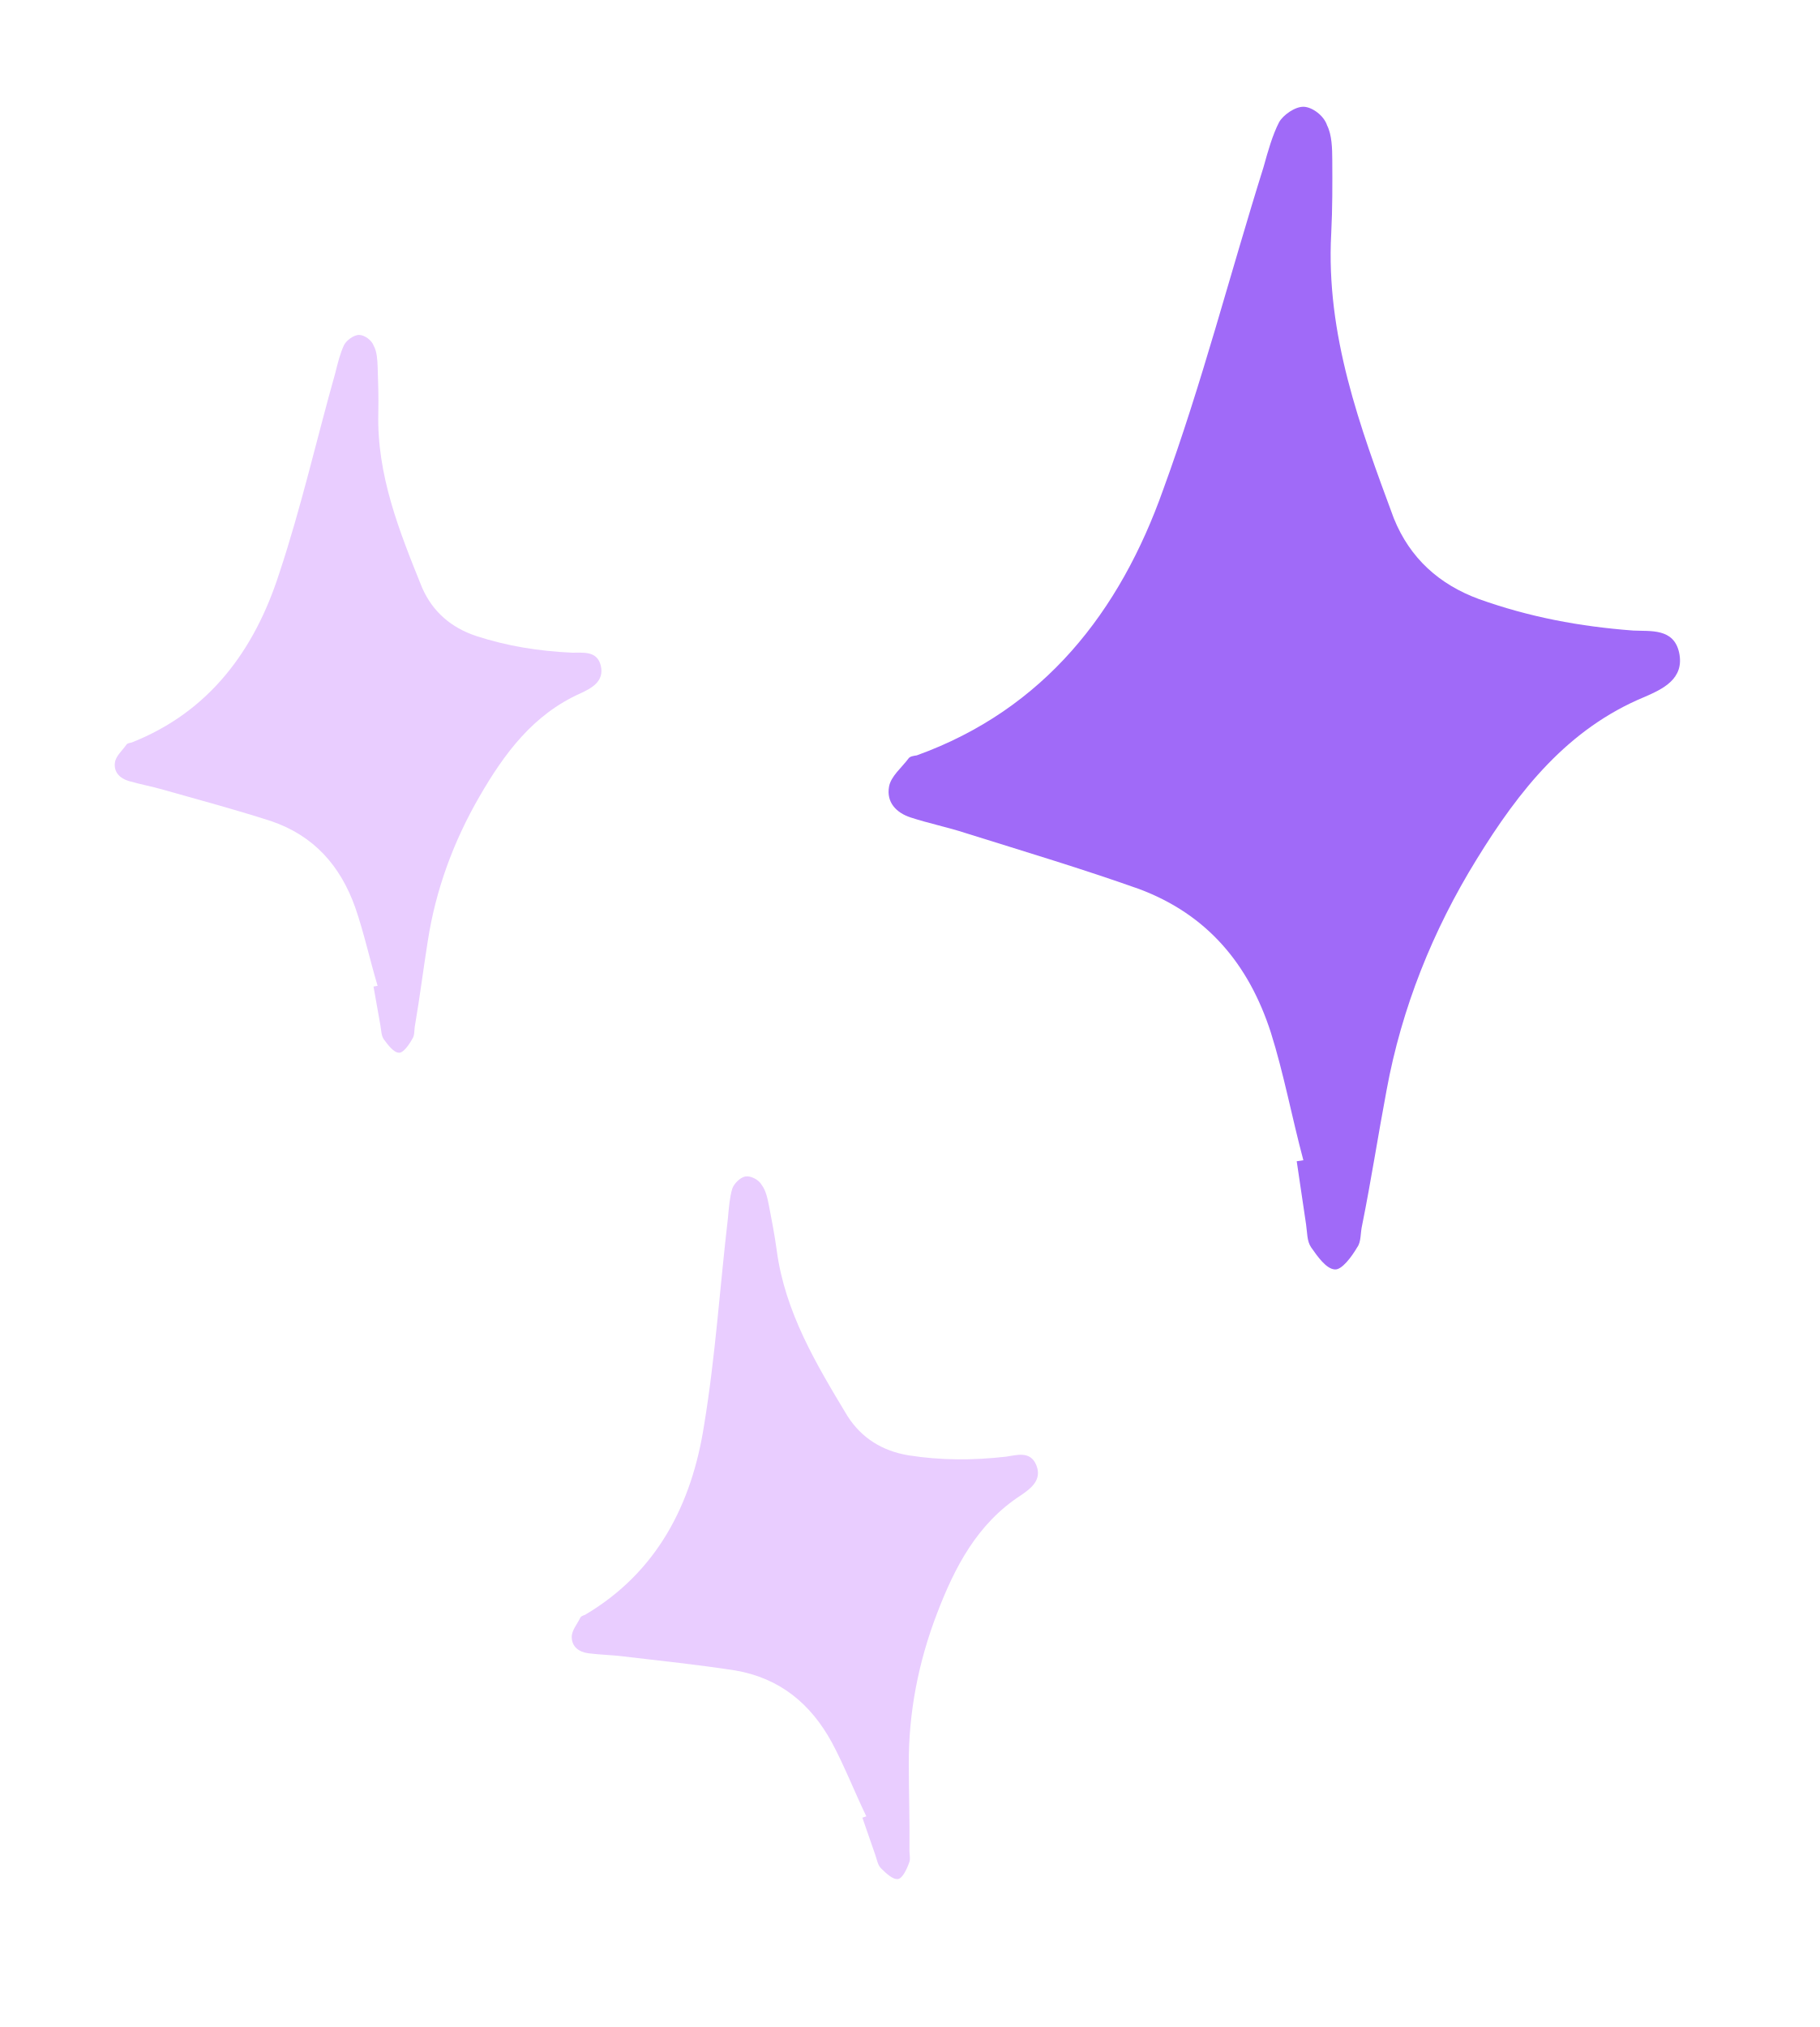
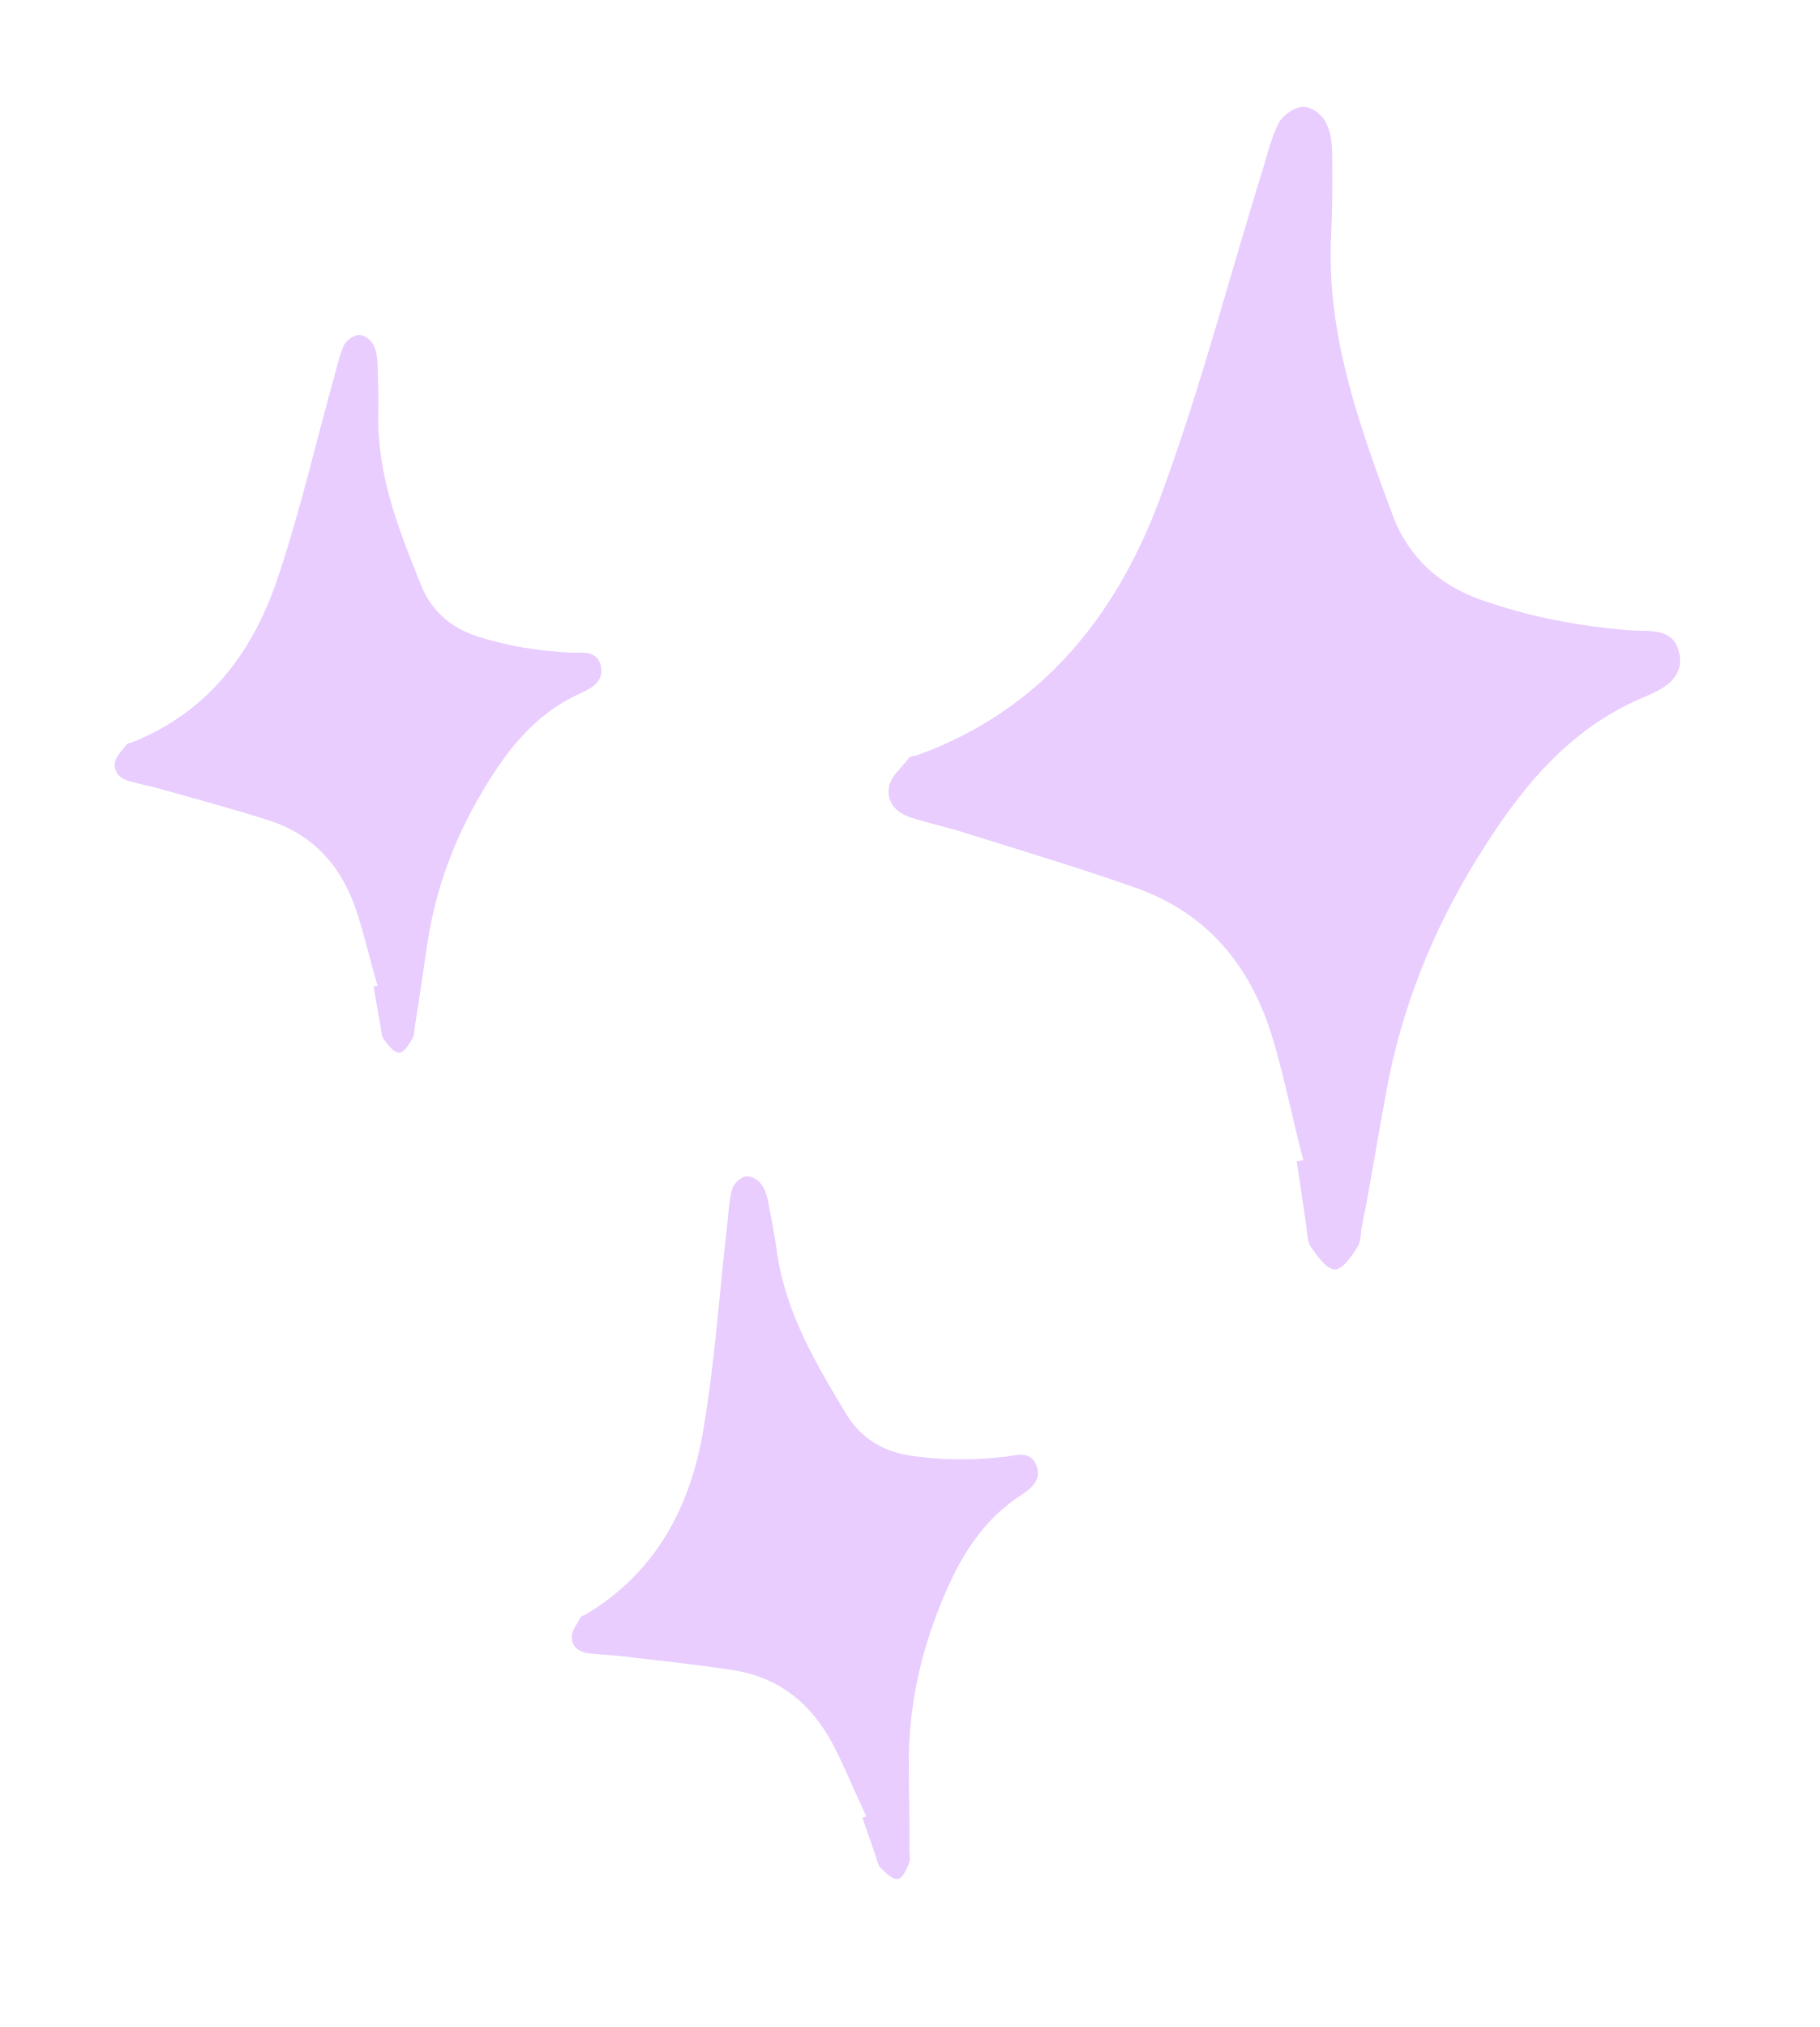
<svg xmlns="http://www.w3.org/2000/svg" width="114" height="127" viewBox="0 0 114 127" fill="none">
-   <path d="M81.673 72.695C80.959 70.033 80.439 67.236 79.635 64.693C78.257 60.426 75.661 57.298 71.373 55.698C67.772 54.421 64.201 53.353 60.512 52.197C59.391 51.83 58.182 51.584 57.061 51.217C56.165 50.924 55.535 50.272 55.709 49.288C55.826 48.633 56.494 48.108 56.939 47.51C57.028 47.39 57.236 47.359 57.445 47.328C65.441 44.441 70.184 38.309 72.891 30.67C75.319 24.029 77.076 17.169 79.176 10.471C79.454 9.472 79.733 8.473 80.147 7.666C80.398 7.203 81.171 6.663 81.708 6.69C82.245 6.717 82.964 7.249 83.16 7.859C83.462 8.453 83.481 9.302 83.484 10.046C83.492 11.535 83.499 13.025 83.418 14.633C83.076 20.965 85.207 26.717 87.338 32.469C88.35 34.98 90.193 36.623 92.673 37.534C95.826 38.663 99.006 39.257 102.348 39.507C103.423 39.561 104.883 39.345 105.219 40.892C105.57 42.543 104.171 43.176 103.07 43.658C98.247 45.65 95.193 49.509 92.529 53.842C89.777 58.295 87.832 63.16 86.887 68.303C86.35 71.151 85.916 73.983 85.362 76.726C85.231 77.277 85.308 77.798 85.041 78.157C84.701 78.74 84.079 79.577 83.646 79.535C83.109 79.508 82.568 78.736 82.163 78.158C81.892 77.772 81.919 77.236 81.842 76.715C81.642 75.361 81.441 74.007 81.256 72.757C81.465 72.726 81.569 72.71 81.673 72.695Z" fill="#A06AF8" />
+   <path d="M81.673 72.695C80.959 70.033 80.439 67.236 79.635 64.693C78.257 60.426 75.661 57.298 71.373 55.698C67.772 54.421 64.201 53.353 60.512 52.197C59.391 51.83 58.182 51.584 57.061 51.217C56.165 50.924 55.535 50.272 55.709 49.288C55.826 48.633 56.494 48.108 56.939 47.51C57.028 47.39 57.236 47.359 57.445 47.328C65.441 44.441 70.184 38.309 72.891 30.67C75.319 24.029 77.076 17.169 79.176 10.471C79.454 9.472 79.733 8.473 80.147 7.666C80.398 7.203 81.171 6.663 81.708 6.69C82.245 6.717 82.964 7.249 83.16 7.859C83.462 8.453 83.481 9.302 83.484 10.046C83.492 11.535 83.499 13.025 83.418 14.633C83.076 20.965 85.207 26.717 87.338 32.469C88.35 34.98 90.193 36.623 92.673 37.534C95.826 38.663 99.006 39.257 102.348 39.507C103.423 39.561 104.883 39.345 105.219 40.892C105.57 42.543 104.171 43.176 103.07 43.658C98.247 45.65 95.193 49.509 92.529 53.842C89.777 58.295 87.832 63.16 86.887 68.303C86.35 71.151 85.916 73.983 85.362 76.726C85.231 77.277 85.308 77.798 85.041 78.157C84.701 78.74 84.079 79.577 83.646 79.535C83.109 79.508 82.568 78.736 82.163 78.158C81.892 77.772 81.919 77.236 81.842 76.715C81.642 75.361 81.441 74.007 81.256 72.757C81.465 72.726 81.569 72.71 81.673 72.695Z" fill="#E9CDFF" />
  <path d="M54.286 113.801C53.546 112.266 52.908 110.627 52.128 109.175C50.801 106.742 48.864 105.141 46.076 104.661C43.742 104.3 41.451 104.062 39.077 103.783C38.354 103.69 37.591 103.679 36.869 103.585C36.291 103.51 35.833 103.187 35.826 102.569C35.821 102.157 36.167 101.762 36.368 101.348C36.408 101.265 36.532 101.222 36.655 101.179C41.179 98.507 43.355 94.237 44.121 89.286C44.833 84.974 45.111 80.606 45.617 76.296C45.671 75.658 45.725 75.019 45.884 74.481C45.983 74.171 46.391 73.754 46.72 73.709C47.049 73.663 47.547 73.904 47.736 74.252C47.988 74.578 48.097 75.091 48.185 75.543C48.36 76.447 48.536 77.35 48.671 78.337C49.191 82.221 51.147 85.47 53.103 88.718C54.006 90.127 55.314 90.914 56.925 91.181C58.969 91.505 60.969 91.5 63.028 91.268C63.686 91.177 64.549 90.878 64.93 91.779C65.334 92.741 64.557 93.287 63.943 93.706C61.243 95.47 59.832 98.165 58.712 101.103C57.552 104.123 56.93 107.302 56.947 110.534C56.948 112.325 57.01 114.095 56.989 115.825C56.973 116.175 57.08 116.483 56.959 116.731C56.819 117.124 56.538 117.704 56.27 117.728C55.941 117.774 55.523 117.367 55.211 117.062C55.002 116.859 54.957 116.53 54.85 116.223C54.573 115.423 54.295 114.624 54.039 113.886C54.162 113.843 54.224 113.822 54.286 113.801Z" fill="#E9CDFF" />
  <path d="M23.662 61.767C23.174 60.135 22.802 58.416 22.261 56.859C21.333 54.247 19.673 52.361 16.995 51.448C14.747 50.724 12.522 50.127 10.222 49.478C9.523 49.272 8.771 49.141 8.073 48.935C7.514 48.77 7.113 48.378 7.203 47.767C7.263 47.36 7.667 47.023 7.931 46.646C7.984 46.571 8.112 46.548 8.24 46.525C13.129 44.599 15.951 40.725 17.487 35.957C18.87 31.811 19.833 27.541 21.011 23.365C21.165 22.743 21.32 22.12 21.561 21.615C21.708 21.324 22.176 20.977 22.508 20.984C22.84 20.991 23.294 21.307 23.426 21.68C23.623 22.042 23.65 22.566 23.666 23.026C23.697 23.946 23.728 24.866 23.706 25.861C23.607 29.779 25.027 33.295 26.446 36.811C27.116 38.345 28.284 39.328 29.832 39.846C31.801 40.488 33.776 40.798 35.846 40.893C36.51 40.907 37.409 40.747 37.644 41.697C37.89 42.711 37.037 43.127 36.365 43.445C33.421 44.761 31.603 47.2 30.034 49.925C28.413 52.725 27.297 55.766 26.806 58.96C26.524 60.729 26.306 62.487 26.013 64.192C25.942 64.535 25.999 64.855 25.84 65.082C25.641 65.448 25.271 65.976 25.003 65.958C24.671 65.951 24.323 65.484 24.062 65.133C23.888 64.9 23.895 64.568 23.838 64.248C23.69 63.414 23.542 62.581 23.405 61.812C23.534 61.789 23.598 61.778 23.662 61.767Z" fill="#E9CDFF" />
</svg>
